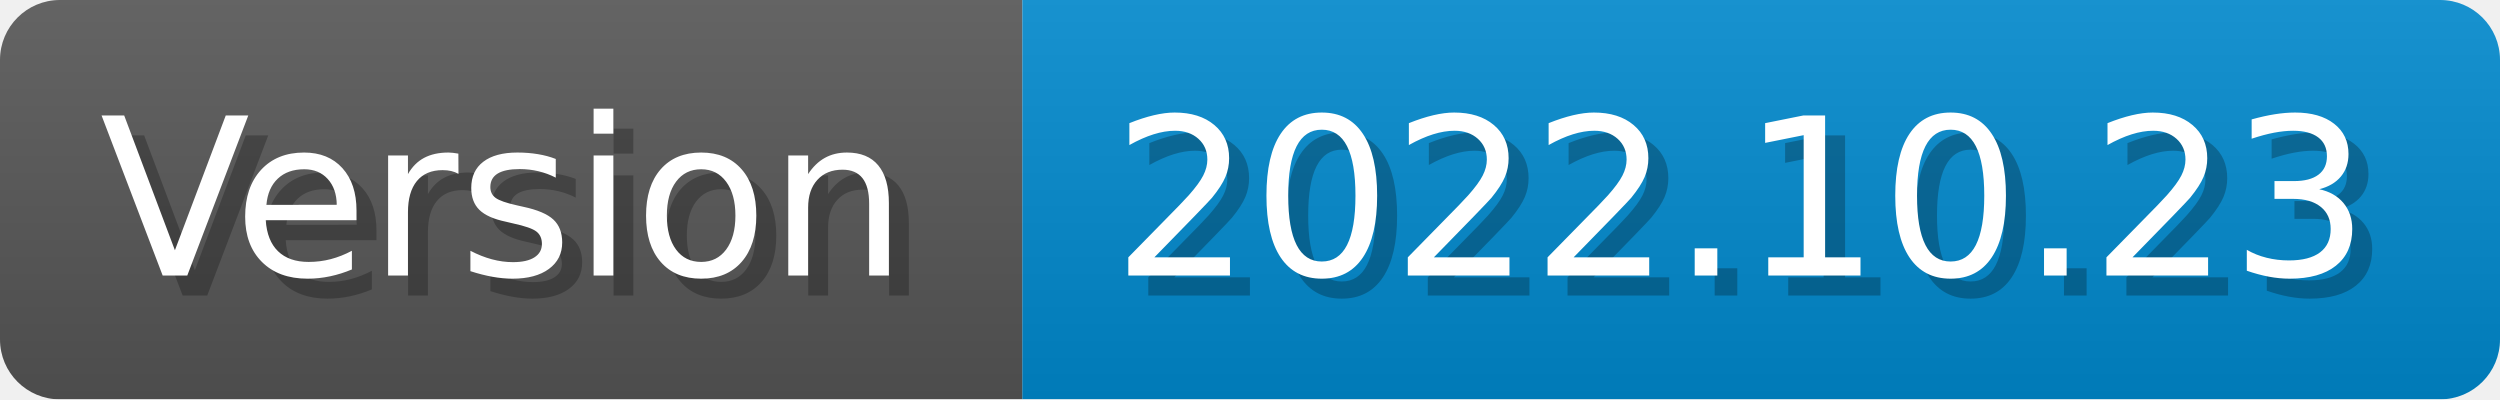
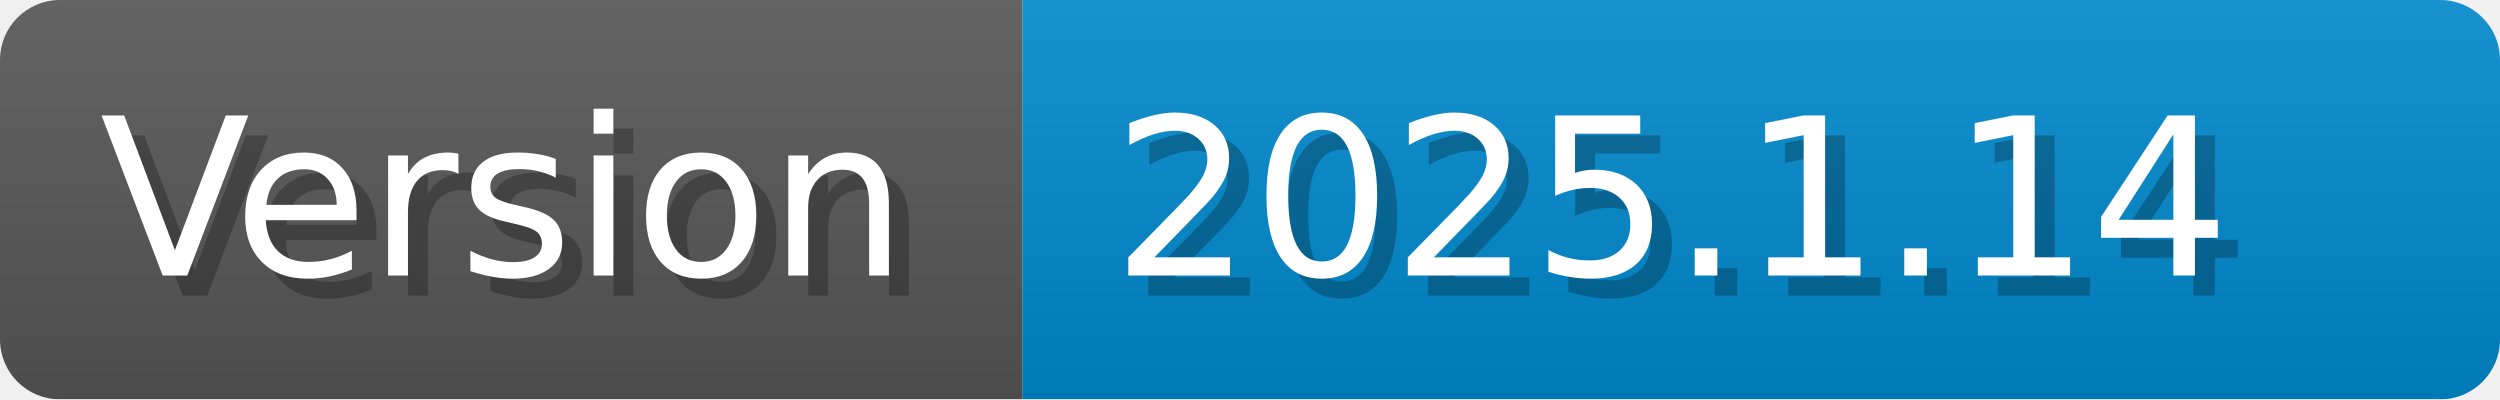
- <svg xmlns="http://www.w3.org/2000/svg" width="125.2" height="20" viewBox="0 0 1252 200" role="img" aria-label="Version: 2022.10.23">
+ <svg xmlns="http://www.w3.org/2000/svg" width="125.2" height="20" viewBox="0 0 1252 200" role="img" aria-label="Version: 2025.1.14">
  <linearGradient id="CEJbL" x2="0" y2="100%">
    <stop offset="0" stop-opacity=".1" stop-color="#EEE" />
    <stop offset="1" stop-opacity=".1" />
  </linearGradient>
  <mask id="erize">
    <rect width="1252" height="200" rx="30" fill="#FFF" />
  </mask>
  <g mask="url(#erize)">
    <rect width="512" height="200" fill="#555" />
    <rect width="740" height="200" fill="#08C" x="512" />
    <rect width="1252" height="200" fill="url(#CEJbL)" />
  </g>
  <g aria-hidden="true" fill="#fff" text-anchor="start" font-family="Verdana,DejaVu Sans,sans-serif" font-size="110">
    <text x="60" y="148" textLength="412" fill="#000" opacity="0.25">Version</text>
    <text x="50" y="138" textLength="412">Version</text>
-     <text x="567" y="148" textLength="640" fill="#000" opacity="0.25">2022.10.23</text>
-     <text x="557" y="138" textLength="640">2022.10.23</text>
+     <text x="567" y="148" textLength="640" fill="#000" opacity="0.25">2025.1.14</text>
+     <text x="557" y="138" textLength="640">2025.1.14</text>
  </g>
</svg>
